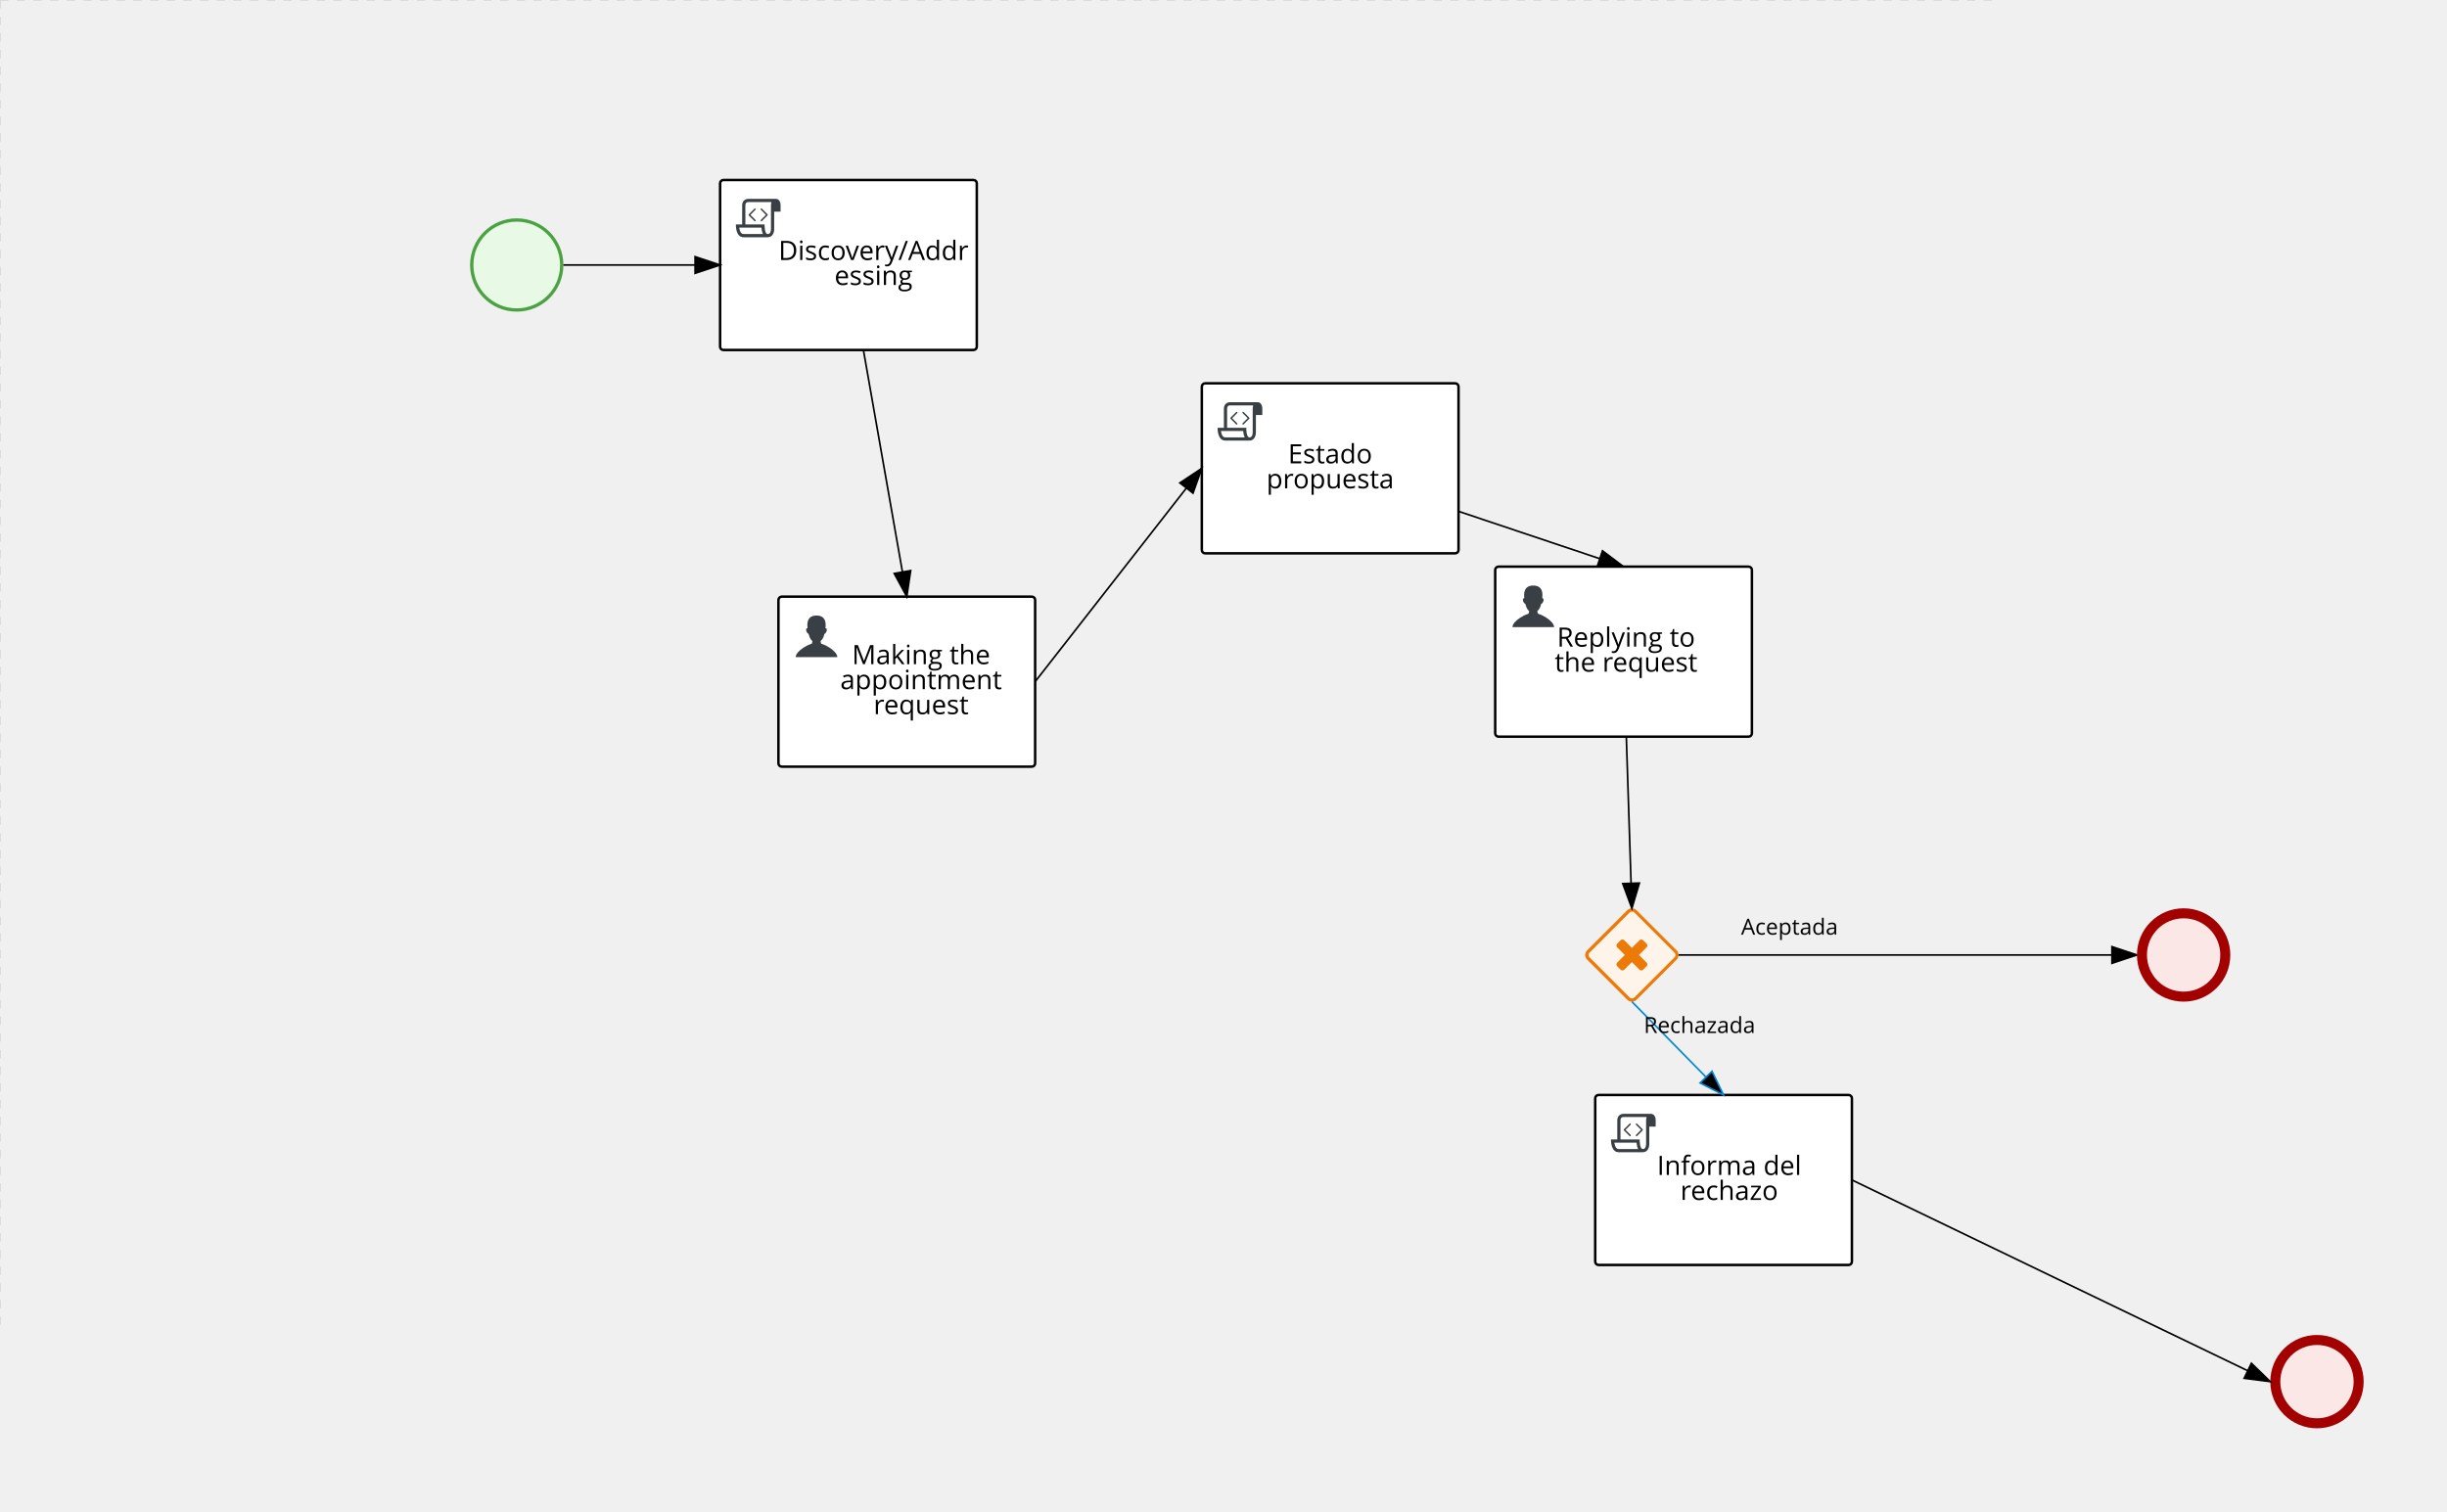
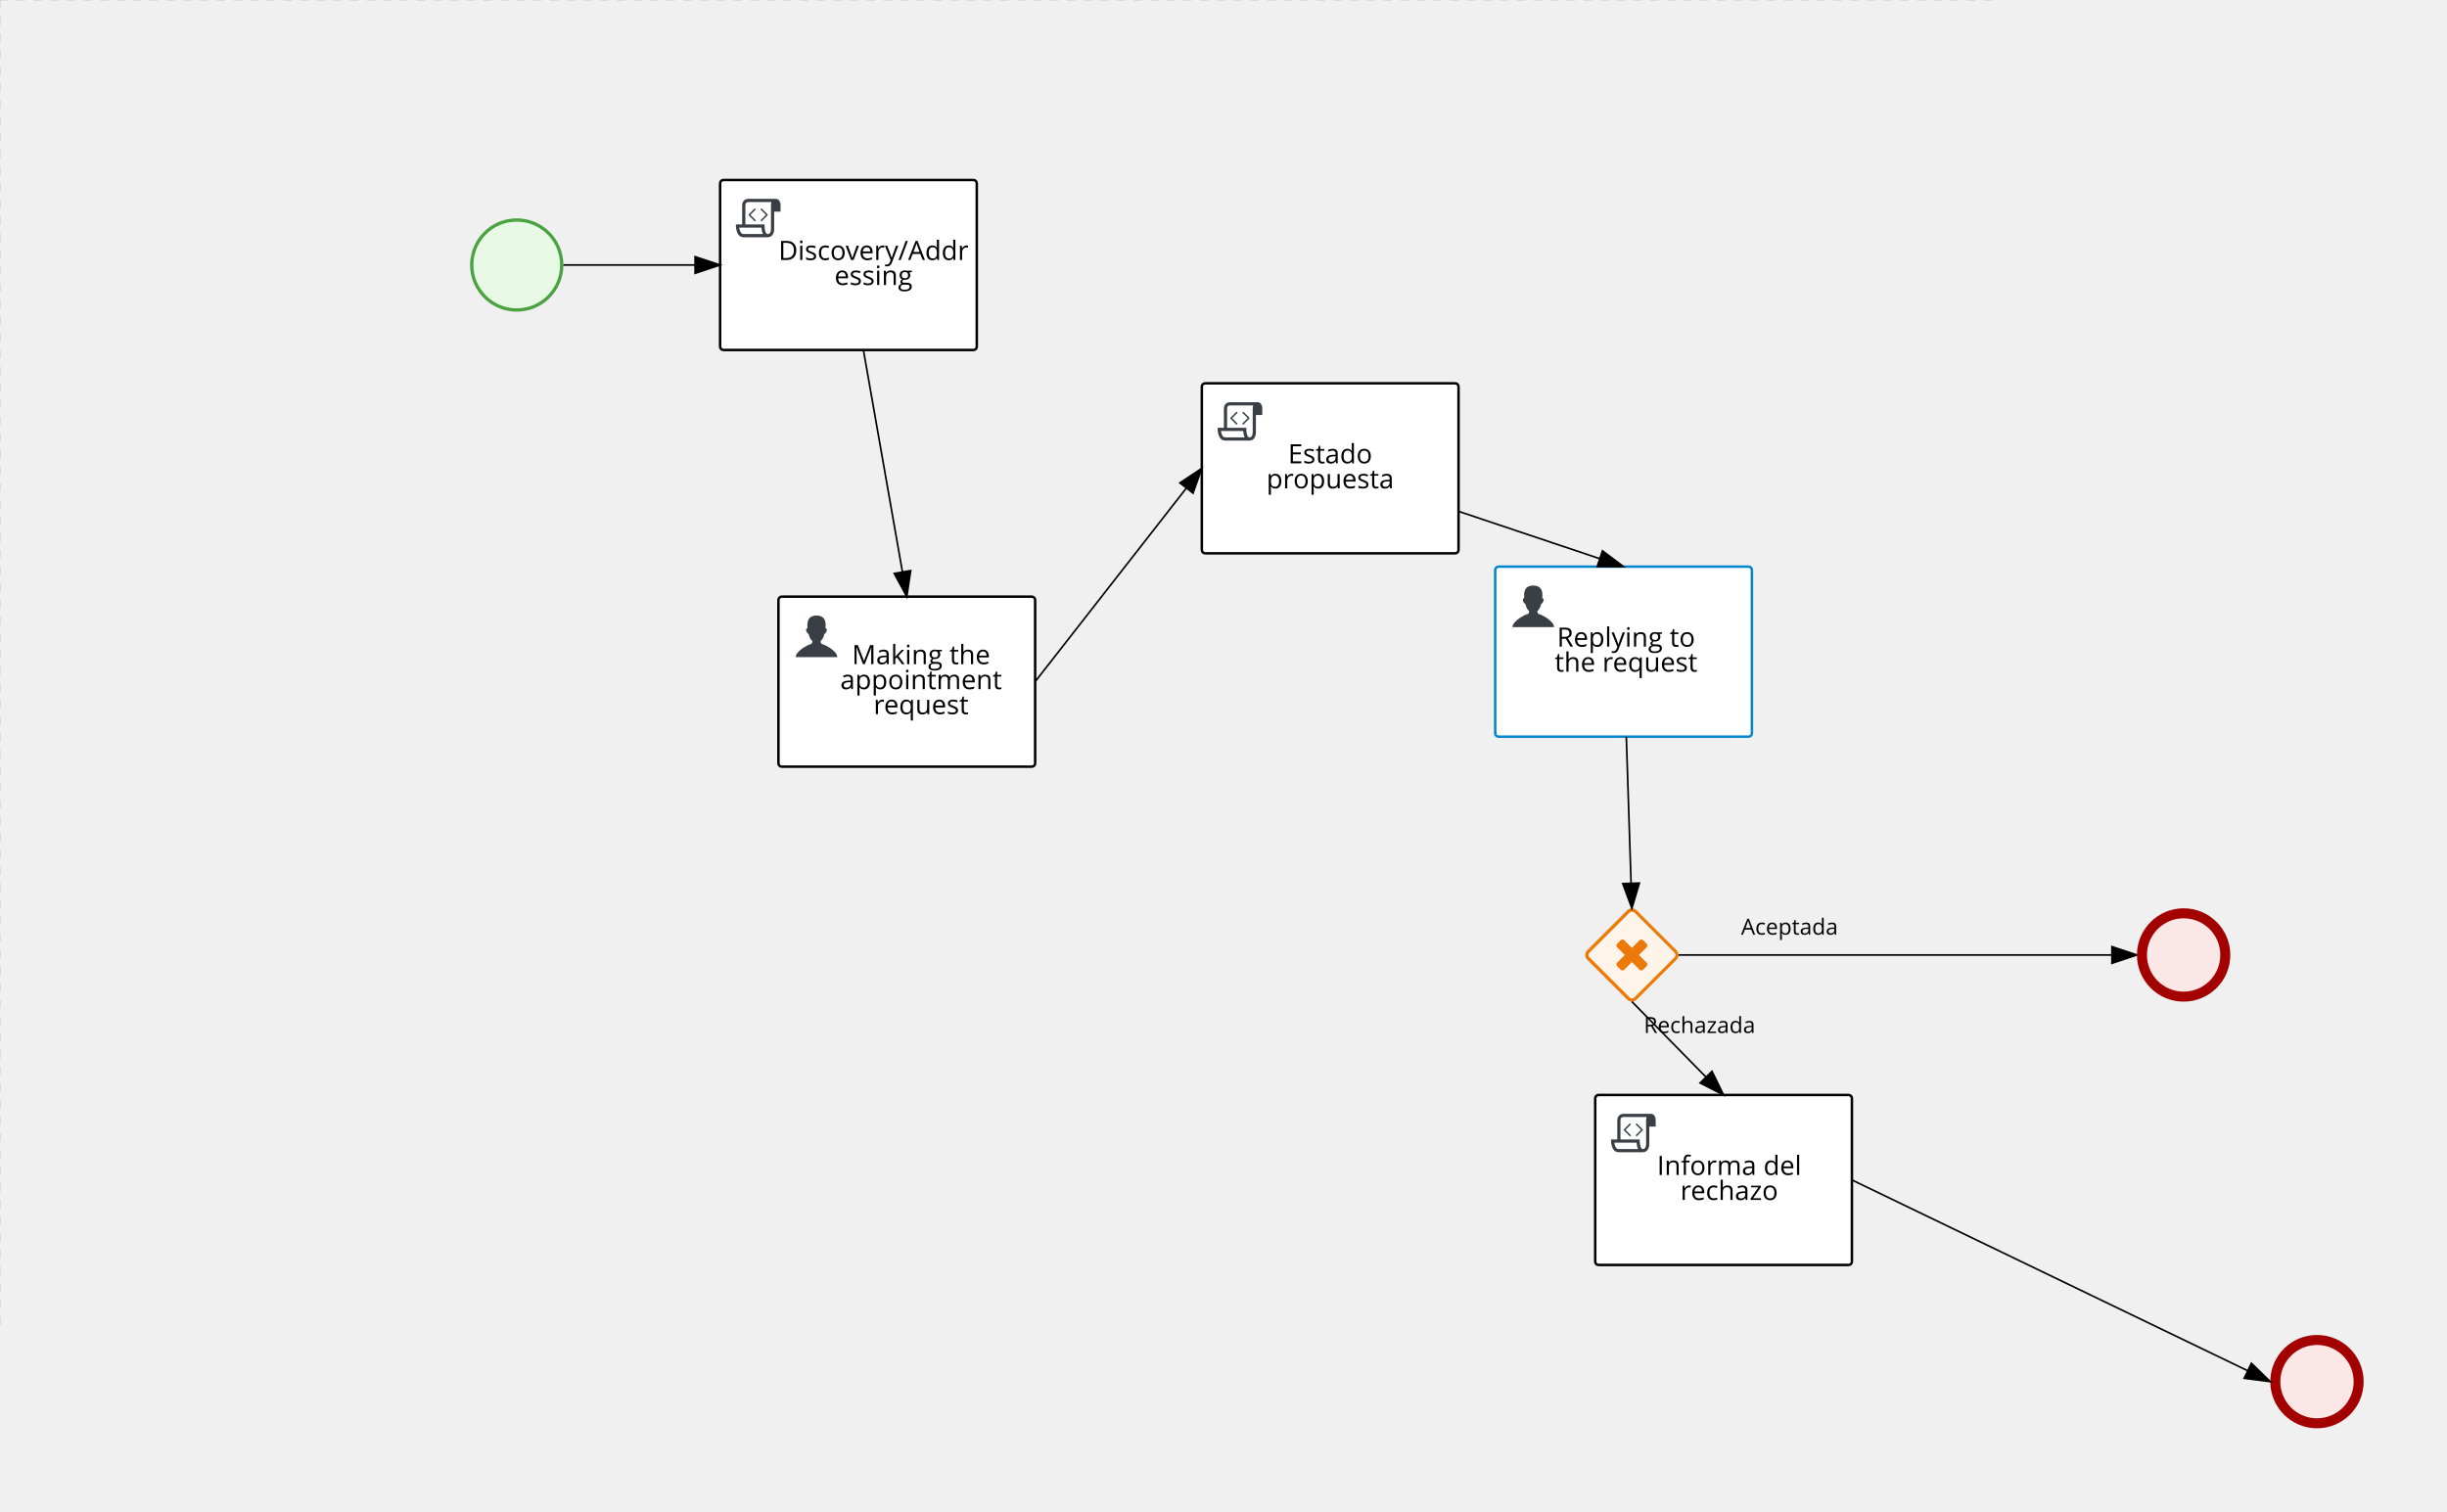
<svg xmlns="http://www.w3.org/2000/svg" version="1.1" width="1468" height="907" viewBox="0 0 1468 907">
  <defs />
  <g transform="matrix(1,0,0,1,0,0)">
    <g>
      <g>
        <g>
          <path fill="none" stroke="#d3d3d3" paint-order="fill stroke markers" d=" M 0 0 L 1200 0" stroke-miterlimit="10" stroke-opacity="0.8" stroke-dasharray="5" />
        </g>
        <g>
          <path fill="none" stroke="#d3d3d3" paint-order="fill stroke markers" d=" M 0 0 L 0 800" stroke-miterlimit="10" stroke-opacity="0.8" stroke-dasharray="5" />
        </g>
      </g>
      <g id="_40876759-2C51-41C8-91DE-8587FA0F892F" bpmn2nodeid="_40876759-2C51-41C8-91DE-8587FA0F892F" transform="matrix(1,0,0,1,432,108)">
        <g>
          <path fill="none" stroke="none" />
        </g>
        <g transform="matrix(1,0,0,1,0,0)">
          <path fill="#ffffff" stroke="none" id="_40876759-2C51-41C8-91DE-8587FA0F892F?shapeType=BACKGROUND" paint-order="stroke fill markers" d=" M 2 0 L 152 0 L 152 0 A 2 2 0 0 1 154 2 L 154 100 L 154 100 A 2 2 0 0 1 152 102 L 2 102 L 2 102 A 2 2 0 0 1 0 100 L 0 2 L 0 2 A 2 2 0 0 1 2 0 Z" />
        </g>
        <g transform="matrix(1,0,0,1,0,0)">
          <path fill="none" stroke="rgb(0,0,0)" id="_40876759-2C51-41C8-91DE-8587FA0F892F?shapeType=BORDER&amp;renderType=STROKE" paint-order="fill stroke markers" d=" M 2 0 L 152 0 L 152 0 A 2 2 0 0 1 154 2 L 154 100 L 154 100 A 2 2 0 0 1 152 102 L 2 102 L 2 102 A 2 2 0 0 1 0 100 L 0 2 L 0 2 A 2 2 0 0 1 2 0 Z" stroke-miterlimit="10" stroke-width="1.5" stroke-dasharray="" />
        </g>
        <g>
          <g transform="matrix(0.06,0,0,0.06,9.4,9.4)">
            <g transform="matrix(1,0,0,1,0,0)">
              <path fill="#393f44" stroke="none" id="_40876759-2C51-41C8-91DE-8587FA0F892F_task__A1vu__gt8k" paint-order="stroke fill markers" d=" M 0 0 M 197.3 130.2 C 194.4 127.3 189.6 127.3 186.7 130.2 L 130.2 186.7 C 127.3 189.6 127.3 194.4 130.2 197.3 L 186.7 253.8 C 188.1 255.3 190.1 256 192 256 C 193.9 256 195.9 255.3 197.3 253.7 C 200.2 250.8 200.2 246 197.3 243.1 L 146.2 192 L 197.3 140.8 C 200.2 137.9 200.2 133.1 197.3 130.2 Z" />
            </g>
            <g transform="matrix(1,0,0,1,0,0)">
              <path fill="#393f44" stroke="none" id="_40876759-2C51-41C8-91DE-8587FA0F892F_task__A1vu__eThG" paint-order="stroke fill markers" d=" M 0 0 M 261.3 130.2 C 258.4 127.3 253.6 127.3 250.7 130.2 C 247.8 133.1 247.8 137.9 250.7 140.8 L 301.8 191.9 L 250.7 243 C 247.8 245.9 247.8 250.7 250.7 253.6 C 252.1 255.3 254.1 256 256 256 C 257.9 256 259.9 255.3 261.3 253.8 L 317.8 197.3 C 320.7 194.4 320.7 189.6 317.8 186.7 L 261.3 130.2 Z" />
            </g>
            <g transform="matrix(1,0,0,1,0,0)">
              <path fill="#393f44" stroke="none" id="_40876759-2C51-41C8-91DE-8587FA0F892F_task__A1vu__e4Ve" paint-order="stroke fill markers" d=" M 0 0 M 400 32 C 400 32 152.8 32 128 32 C 62 32 64 96 64 96 L 64 288 L 1 288 C 1 288 -4 416 78 416 L 320 416 C 368 416 384 368 384 336 C 384 314.2 384 224.4 384 160 L 448 160 L 448 96 C 448 96 449 32 400 32 Z M 0 0 M 78 383.9 C 68.5 383.9 61.6 381.1 55.5 374.9 C 43.4 362.4 37.5 339.6 34.9 320 L 256.9 320 C 257.1 322.7 257.3 325.4 257.6 328.2 C 260 351.6 264.7 370.1 271.9 383.9 L 78 383.9 L 78 383.9 Z M 0 0 M 352 336 C 352 345.9 349.6 360.3 342.9 371 C 337.2 380.1 330.4 384 320 384 C 285 384 288 288 288 288 L 96 288 L 96 96 L 96 95.9 L 96 95.1 C 96 90.6 97.6 78.3 104.7 71.2 C 106.5 69.4 111.9 64 128 64 L 356.5 64 C 354.4 72.8 352.8 81.8 352.2 89.9 C 352.2 90.5 352.1 91.1 352.1 91.7 C 352.1 92 352.1 92.3 352.1 92.6 C 352 94.8 352 96 352 96 L 352 160 L 352 336 Z" />
            </g>
          </g>
        </g>
        <g transform="matrix(1,0,0,1,35,36)">
          <text fill="#000000" stroke="none" font-family="Open Sans" font-size="12pt" font-style="normal" font-weight="normal" text-decoration="normal" x="57.033" y="12" text-anchor="middle" dominant-baseline="alphabetic">Discovery/Addr</text>
          <text fill="#000000" stroke="none" font-family="Open Sans" font-size="12pt" font-style="normal" font-weight="normal" text-decoration="normal" x="57.033" y="27" text-anchor="middle" dominant-baseline="alphabetic">        essing        </text>
        </g>
      </g>
      <g id="_281B82A3-A38A-4913-8604-7D06A18196DE" bpmn2nodeid="_281B82A3-A38A-4913-8604-7D06A18196DE" transform="matrix(1,0,0,1,282,131)">
        <g>
          <path fill="none" stroke="none" />
        </g>
        <g transform="matrix(0.125,0,0,0.125,0,0)">
          <g transform="matrix(1,0,0,1,0,0)">
            <path fill="#e8fae6" stroke="none" id="_281B82A3-A38A-4913-8604-7D06A18196DE?shapeType=BACKGROUND" paint-order="stroke fill markers" d=" M 0 0 M 444 224 C 444 263.9 434.2 300.8 414.4 334.5 C 394.7 368.2 368 394.9 334.4 414.5 C 300.8 434.1 263.9 444 224 444 C 184.1 444 147.2 434.2 113.5 414.4 C 79.8 394.7 53.1 368 33.5 334.4 C 13.9 300.8 4 263.9 4 224 C 4 184.1 13.8 147.2 33.6 113.5 C 53.4 79.8 80.1 53.1 113.6 33.5 C 147.1 13.9 184.1 4 224 4 C 263.9 4 300.8 13.8 334.5 33.6 C 368.2 53.4 394.9 80.1 414.5 113.6 C 434.1 147.1 444 184.1 444 224 Z" />
          </g>
          <g>
            <g transform="matrix(1,0,0,1,0,0)">
              <g transform="matrix(1,0,0,1,0,0)">
                <path fill="rgb(74,162,65)" stroke="none" id="_281B82A3-A38A-4913-8604-7D06A18196DE?shapeType=BORDER&amp;renderType=FILL" paint-order="stroke fill markers" d=" M 0 0 M 224 0 C 100.3 0 0 100.3 0 224 C 0 347.7 100.3 448 224 448 C 347.7 448 448 347.7 448 224 C 448 100.3 347.7 0 224 0 Z M 0 0 M 224 432 C 109.1 432 16 338.9 16 224 C 16 109.1 109.1 16 224 16 C 338.9 16 432 109.1 432 224 C 432 338.9 338.9 432 224 432 Z" />
              </g>
            </g>
          </g>
        </g>
        <g transform="matrix(1,0,0,1,28,61)" />
      </g>
      <g transform="matrix(1,0,0,1,282,131)" />
      <g id="_759C481A-3B68-4253-96AD-3B109FB42F7D" bpmn2nodeid="_759C481A-3B68-4253-96AD-3B109FB42F7D">
        <g>
          <path fill="none" stroke="rgb(0,0,0)" paint-order="fill stroke markers" d=" M 338 159 L 417 159" stroke-miterlimit="10" stroke-dasharray="" />
        </g>
        <g transform="matrix(1,0,0,1,338,159)" />
        <g transform="matrix(6.123233995736766e-17,1,-1,6.123233995736766e-17,432,154)">
          <path fill="rgb(0,0,0)" stroke="rgb(0,0,0)" paint-order="fill stroke markers" d=" M 10 15 L 0 15 L 5 0 Z" stroke-miterlimit="10" stroke-dasharray="" />
        </g>
        <g transform="matrix(1,0,0,1,338,149)" />
      </g>
      <g transform="matrix(1,0,0,1,432,108)" />
      <g id="_44C17A64-D2BF-46A6-8AD4-587A98A0C904" bpmn2nodeid="_44C17A64-D2BF-46A6-8AD4-587A98A0C904" transform="matrix(1,0,0,1,897,340)">
        <g>
          <path fill="none" stroke="none" />
        </g>
        <g transform="matrix(1,0,0,1,0,0)">
          <path fill="#ffffff" stroke="none" id="_44C17A64-D2BF-46A6-8AD4-587A98A0C904?shapeType=BACKGROUND" paint-order="stroke fill markers" d=" M 2 0 L 152 0 L 152 0 A 2 2 0 0 1 154 2 L 154 100 L 154 100 A 2 2 0 0 1 152 102 L 2 102 L 2 102 A 2 2 0 0 1 0 100 L 0 2 L 0 2 A 2 2 0 0 1 2 0 Z" />
        </g>
        <g transform="matrix(1,0,0,1,0,0)">
-           <path fill="none" stroke="rgb(0,0,0)" id="_44C17A64-D2BF-46A6-8AD4-587A98A0C904?shapeType=BORDER&amp;renderType=STROKE" paint-order="fill stroke markers" d=" M 2 0 L 152 0 L 152 0 A 2 2 0 0 1 154 2 L 154 100 L 154 100 A 2 2 0 0 1 152 102 L 2 102 L 2 102 A 2 2 0 0 1 0 100 L 0 2 L 0 2 A 2 2 0 0 1 2 0 Z" stroke-miterlimit="10" stroke-width="1.5" stroke-dasharray="" />
+           <path fill="none" stroke="rgb(0,136,206)" id="_44C17A64-D2BF-46A6-8AD4-587A98A0C904?shapeType=BORDER&amp;renderType=STROKE" paint-order="fill stroke markers" d=" M 2 0 L 152 0 L 152 0 A 2 2 0 0 1 154 2 L 154 100 L 154 100 A 2 2 0 0 1 152 102 L 2 102 L 2 102 A 2 2 0 0 1 0 100 L 0 2 L 0 2 A 2 2 0 0 1 2 0 Z" stroke-miterlimit="10" stroke-width="1.5" stroke-dasharray="" />
        </g>
        <g>
          <g transform="matrix(0.06,0,0,0.06,9.4,9.4)">
            <g transform="matrix(1,0,0,1,0,0)">
              <path fill="#393f44" stroke="none" id="_44C17A64-D2BF-46A6-8AD4-587A98A0C904_task__GyKt__MjBj" paint-order="stroke fill markers" d=" M 0 0 M 16 445.21 C 16 440.869 18.784 431.129 22.001 424.217 C 35.768 394.64 77.283 359.28 129 333.084 C 144.516 325.224 157.347 319.964 167.807 317.174 C 171.932 316.074 175.729 314.414 176.525 313.363 C 178.894 310.234 180.914 302.908 181.727 294.5 L 182.5 286.5 L 178.507 283.455 C 166.303 274.146 154.284 251.678 148.04 226.5 C 145.611 216.707 145.056 215.462 142.984 215.158 C 141.703 214.97 138.083 212.243 134.939 209.099 C 123.233 197.393 116.891 177.376 121.44 166.49 C 123.002 162.751 128.155 159.01 131.75 159.004 C 134.448 159 134.471 158.603 132.914 138.788 C 130.927 113.496 134.279 92.265 143.132 74.076 C 152.232 55.38 167.569 42.882 189.049 36.66 C 210.203 30.532 237.797 30.532 258.951 36.66 C 300.042 48.563 318.958 83.806 314.955 141 C 314.32 150.075 313.624 157.788 313.409 158.14 C 313.194 158.493 314.575 159.073 316.479 159.43 C 328.929 161.766 330.986 177.018 321.496 196.621 C 316.903 206.109 309.357 214.508 304.817 215.185 C 303.023 215.453 302.293 217.146 299.943 226.5 C 296.659 239.567 294.474 245.305 287.948 257.995 C 282.491 268.606 273.035 281.109 268.108 284.229 L 264.871 286.278 L 265.518 292.889 C 266.345 301.33 268.639 309.871 270.877 312.837 C 272.067 314.415 275.002 315.79 280.063 317.139 C 291.069 320.075 303.617 325.274 321 334.102 C 369.815 358.891 410.848 393.758 425.032 422.5 C 429.07 430.682 432 440.232 432 445.21 L 432 448 L 224 448 L 16 448 L 16 445.21 Z" />
            </g>
          </g>
        </g>
        <g transform="matrix(1,0,0,1,4.04,13.68)">
          <g transform="matrix(0.04,0,0,0.04,63.36,69.12)">
            <g transform="matrix(1,0,0,1,0,0)">
              <path fill="none" stroke="none" />
            </g>
            <g transform="matrix(1,0,0,1,0,0)">
              <path fill="none" stroke="none" />
            </g>
          </g>
        </g>
        <g transform="matrix(1,0,0,1,35,36)">
          <text fill="#000000" stroke="none" font-family="Open Sans" font-size="12pt" font-style="normal" font-weight="normal" text-decoration="normal" x="43.517" y="12" text-anchor="middle" dominant-baseline="alphabetic">Replying to </text>
          <text fill="#000000" stroke="none" font-family="Open Sans" font-size="12pt" font-style="normal" font-weight="normal" text-decoration="normal" x="43.517" y="27" text-anchor="middle" dominant-baseline="alphabetic">the request</text>
        </g>
      </g>
-       <g transform="matrix(1,0,0,1,897,340)" />
      <g id="_498C68AD-519D-4638-A19D-1B87CA6771FC" bpmn2nodeid="_498C68AD-519D-4638-A19D-1B87CA6771FC" transform="matrix(1,0,0,1,951,545)">
        <g>
          <path fill="none" stroke="none" />
        </g>
        <g transform="matrix(0.125,0,0,0.125,0,0)">
          <g transform="matrix(1,0,0,1,0,0)">
            <path fill="#fef4ea" stroke="none" id="_498C68AD-519D-4638-A19D-1B87CA6771FC?shapeType=BACKGROUND" paint-order="stroke fill markers" d=" M 0 0 M 224.4 4.3 C 216.4 4.3 208.4 7.3 202.3 13.4 L 13.5 202.2 C 1.3 214.4 1.3 234.2 13.5 246.4 L 202.2 435.1 C 208.3 441.2 216.4 444.2 224.3 444.2 C 232.2 444.2 240.3 441.2 246.4 435.1 L 435.1 246.4 C 447.3 234.2 447.3 214.4 435.1 202.2 L 246.5 13.4 C 240.4 7.3 232.4 4.3 224.4 4.3 L 224.4 4.3 Z" />
          </g>
          <g>
            <g transform="matrix(1,0,0,1,0,0)">
              <g transform="matrix(1,0,0,1,0,0)">
                <path fill="rgb(236,122,8)" stroke="none" id="_498C68AD-519D-4638-A19D-1B87CA6771FC?shapeType=BORDER&amp;renderType=FILL" paint-order="stroke fill markers" d=" M 0 0 M 20.8 212.7 L 213.3 20.2 C 219.6 13.9 229.7 13.9 235.9 20.2 L 428.4 212.7 C 434.7 219 434.7 229.1 428.4 235.3 L 235.9 427.8 C 229.6 434.1 219.5 434.1 213.3 427.8 L 20.8 235.3 C 14.5 229.1 14.5 218.9 20.8 212.7 L 20.8 212.7 Z M 0 0 M 0 224 C 0 232.1 3.1 240.3 9.3 246.5 L 201.5 438.7 C 213.9 451.1 234.1 451.1 246.5 438.7 L 438.7 246.5 C 444.9 240.3 448 232.1 448 224 C 448 215.9 444.9 207.7 438.7 201.5 L 246.5 9.3 C 234.1 -3.1 213.9 -3.1 201.5 9.3 L 9.3 201.5 C 3.1 207.7 0 215.9 0 224 L 0 224 Z" />
              </g>
            </g>
          </g>
          <g>
            <g transform="matrix(1,0,0,1,0,0)">
              <g transform="matrix(1,0,0,1,0,0)">
                <path fill="#ec7a08" stroke="none" id="_498C68AD-519D-4638-A19D-1B87CA6771FC_exclusive" paint-order="stroke fill markers" d=" M 0 0 M 298.2 269.2 C 298.2 272.6 297.1 275.3 294.7 277.7 L 277.7 294.7 C 275.3 297.1 272.6 298.2 269.2 298.2 C 265.8 298.2 263.1 297.1 260.7 294.7 L 224 258 L 187.2 294.8 C 184.8 297.2 182.1 298.3 178.7 298.3 C 175.3 298.3 172.6 297.2 170.2 294.8 L 153.2 277.8 C 150.8 275.4 149.7 272.7 149.7 269.3 C 149.7 265.9 150.8 263.2 153.2 260.8 L 190 224 L 153.2 187.2 C 150.8 184.8 149.7 182 149.7 178.7 C 149.7 175.3 150.8 172.5 153.2 170.2 L 170.2 153.2 C 172.6 150.8 175.3 149.7 178.7 149.7 C 182.1 149.7 184.8 150.8 187.2 153.2 L 224 190 L 260.8 153.2 C 263.2 150.8 265.9 149.7 269.3 149.7 C 272.7 149.7 275.4 150.8 277.8 153.2 L 294.8 170.2 C 297.2 172.5 298.3 175.3 298.3 178.7 C 298.3 182 297.2 184.8 294.8 187.2 L 258 224 L 294.8 260.8 C 297.1 263.1 298.2 265.9 298.2 269.2 Z" />
              </g>
            </g>
          </g>
        </g>
        <g transform="matrix(1,0,0,1,28,61)" />
      </g>
      <g transform="matrix(1,0,0,1,951,545)" />
      <g id="_7BC58B9B-B919-405C-B5CE-032796BAAA68" bpmn2nodeid="_7BC58B9B-B919-405C-B5CE-032796BAAA68">
        <g>
          <path fill="none" stroke="rgb(0,0,0)" paint-order="fill stroke markers" d=" M 975.656 442 L 978.513 530.008" stroke-miterlimit="10" stroke-dasharray="" />
        </g>
        <g transform="matrix(1,0,0,1,975.6558,442)" />
        <g transform="matrix(-0.9994733,0.03245043,-0.03245043,-0.9994733,983.9974,544.8377)">
          <path fill="rgb(0,0,0)" stroke="rgb(0,0,0)" paint-order="fill stroke markers" d=" M 10 15 L 0 15 L 5 0 Z" stroke-miterlimit="10" stroke-dasharray="" />
        </g>
        <g transform="matrix(1,0,0,1,985.6506,493.1755)" />
      </g>
      <g id="_8E0A3A3E-70C0-494D-B4A0-2E43B278EB4A" bpmn2nodeid="_8E0A3A3E-70C0-494D-B4A0-2E43B278EB4A">
        <g>
          <path fill="none" stroke="rgb(0,0,0)" paint-order="fill stroke markers" d=" M 1007 573 L 1267 573" stroke-miterlimit="10" stroke-dasharray="" />
        </g>
        <g transform="matrix(1,0,0,1,1007,573)" />
        <g transform="matrix(6.123233995736766e-17,1,-1,6.123233995736766e-17,1282,568)">
          <path fill="rgb(0,0,0)" stroke="rgb(0,0,0)" paint-order="fill stroke markers" d=" M 10 15 L 0 15 L 5 0 Z" stroke-miterlimit="10" stroke-dasharray="" />
        </g>
        <g transform="matrix(1,0,0,1,1044.5,552)">
          <text fill="#000000" stroke="none" font-family="Open Sans" font-size="10pt" font-style="normal" font-weight="normal" text-decoration="normal" x="0" y="8.8" text-anchor="start" dominant-baseline="alphabetic">Aceptada                                         </text>
        </g>
      </g>
      <g id="_22DE93A3-115C-45EE-955B-46044AC717DB" bpmn2nodeid="_22DE93A3-115C-45EE-955B-46044AC717DB" transform="matrix(1,0,0,1,1282,545)">
        <g>
          <path fill="none" stroke="none" />
        </g>
        <g transform="matrix(0.125,0,0,0.125,0,0)">
          <g transform="matrix(1,0,0,1,0,0)">
            <path fill="#fce7e7" stroke="none" id="_22DE93A3-115C-45EE-955B-46044AC717DB?shapeType=BACKGROUND" paint-order="stroke fill markers" d=" M 0 0 M 444 224 C 444 263.9 434.2 300.8 414.4 334.5 C 394.7 368.2 368 394.9 334.4 414.5 C 300.8 434.1 263.9 444 224 444 C 184.1 444 147.2 434.2 113.5 414.4 C 79.8 394.7 53.1 368 33.5 334.4 C 13.9 300.8 4 263.9 4 224 C 4 184.1 13.8 147.2 33.6 113.5 C 53.4 79.8 80.1 53.1 113.6 33.5 C 147.1 13.9 184.1 4 224 4 C 263.9 4 300.8 13.8 334.5 33.6 C 368.2 53.4 394.9 80.1 414.5 113.6 C 434.1 147.1 444 184.1 444 224 Z" />
          </g>
          <g>
            <g transform="matrix(1,0,0,1,0,0)">
              <g transform="matrix(1,0,0,1,0,0)">
                <path fill="rgb(163,0,0)" stroke="none" id="_22DE93A3-115C-45EE-955B-46044AC717DB?shapeType=BORDER&amp;renderType=FILL" paint-order="stroke fill markers" d=" M 0 0 M 224 0 C 100.3 0 0 100.3 0 224 C 0 347.7 100.3 448 224 448 C 347.7 448 448 347.7 448 224 C 448 100.3 347.7 0 224 0 Z M 0 0 M 224 400 C 126.8 400 48 321.2 48 224 C 48 126.8 126.8 48 224 48 C 321.2 48 400 126.8 400 224 C 400 321.2 321.2 400 224 400 Z" />
              </g>
            </g>
          </g>
        </g>
        <g transform="matrix(1,0,0,1,28,61)" />
      </g>
      <g transform="matrix(1,0,0,1,1282,545)" />
      <g id="_7BCFC2A9-1A54-43FA-8397-656894738DE8" bpmn2nodeid="_7BCFC2A9-1A54-43FA-8397-656894738DE8" transform="matrix(1,0,0,1,721,230)">
        <g>
          <path fill="none" stroke="none" />
        </g>
        <g transform="matrix(1,0,0,1,0,0)">
          <path fill="#ffffff" stroke="none" id="_7BCFC2A9-1A54-43FA-8397-656894738DE8?shapeType=BACKGROUND" paint-order="stroke fill markers" d=" M 2 0 L 152 0 L 152 0 A 2 2 0 0 1 154 2 L 154 100 L 154 100 A 2 2 0 0 1 152 102 L 2 102 L 2 102 A 2 2 0 0 1 0 100 L 0 2 L 0 2 A 2 2 0 0 1 2 0 Z" />
        </g>
        <g transform="matrix(1,0,0,1,0,0)">
          <path fill="none" stroke="rgb(0,0,0)" id="_7BCFC2A9-1A54-43FA-8397-656894738DE8?shapeType=BORDER&amp;renderType=STROKE" paint-order="fill stroke markers" d=" M 2 0 L 152 0 L 152 0 A 2 2 0 0 1 154 2 L 154 100 L 154 100 A 2 2 0 0 1 152 102 L 2 102 L 2 102 A 2 2 0 0 1 0 100 L 0 2 L 0 2 A 2 2 0 0 1 2 0 Z" stroke-miterlimit="10" stroke-width="1.5" stroke-dasharray="" />
        </g>
        <g>
          <g transform="matrix(0.06,0,0,0.06,9.4,9.4)">
            <g transform="matrix(1,0,0,1,0,0)">
              <path fill="#393f44" stroke="none" id="_7BCFC2A9-1A54-43FA-8397-656894738DE8_task__A1vu__gt8k" paint-order="stroke fill markers" d=" M 0 0 M 197.3 130.2 C 194.4 127.3 189.6 127.3 186.7 130.2 L 130.2 186.7 C 127.3 189.6 127.3 194.4 130.2 197.3 L 186.7 253.8 C 188.1 255.3 190.1 256 192 256 C 193.9 256 195.9 255.3 197.3 253.7 C 200.2 250.8 200.2 246 197.3 243.1 L 146.2 192 L 197.3 140.8 C 200.2 137.9 200.2 133.1 197.3 130.2 Z" />
            </g>
            <g transform="matrix(1,0,0,1,0,0)">
              <path fill="#393f44" stroke="none" id="_7BCFC2A9-1A54-43FA-8397-656894738DE8_task__A1vu__eThG" paint-order="stroke fill markers" d=" M 0 0 M 261.3 130.2 C 258.4 127.3 253.6 127.3 250.7 130.2 C 247.8 133.1 247.8 137.9 250.7 140.8 L 301.8 191.9 L 250.7 243 C 247.8 245.9 247.8 250.7 250.7 253.6 C 252.1 255.3 254.1 256 256 256 C 257.9 256 259.9 255.3 261.3 253.8 L 317.8 197.3 C 320.7 194.4 320.7 189.6 317.8 186.7 L 261.3 130.2 Z" />
            </g>
            <g transform="matrix(1,0,0,1,0,0)">
              <path fill="#393f44" stroke="none" id="_7BCFC2A9-1A54-43FA-8397-656894738DE8_task__A1vu__e4Ve" paint-order="stroke fill markers" d=" M 0 0 M 400 32 C 400 32 152.8 32 128 32 C 62 32 64 96 64 96 L 64 288 L 1 288 C 1 288 -4 416 78 416 L 320 416 C 368 416 384 368 384 336 C 384 314.2 384 224.4 384 160 L 448 160 L 448 96 C 448 96 449 32 400 32 Z M 0 0 M 78 383.9 C 68.5 383.9 61.6 381.1 55.5 374.9 C 43.4 362.4 37.5 339.6 34.9 320 L 256.9 320 C 257.1 322.7 257.3 325.4 257.6 328.2 C 260 351.6 264.7 370.1 271.9 383.9 L 78 383.9 L 78 383.9 Z M 0 0 M 352 336 C 352 345.9 349.6 360.3 342.9 371 C 337.2 380.1 330.4 384 320 384 C 285 384 288 288 288 288 L 96 288 L 96 96 L 96 95.9 L 96 95.1 C 96 90.6 97.6 78.3 104.7 71.2 C 106.5 69.4 111.9 64 128 64 L 356.5 64 C 354.4 72.8 352.8 81.8 352.2 89.9 C 352.2 90.5 352.1 91.1 352.1 91.7 C 352.1 92 352.1 92.3 352.1 92.6 C 352 94.8 352 96 352 96 L 352 160 L 352 336 Z" />
            </g>
          </g>
        </g>
        <g transform="matrix(1,0,0,1,38.76667,36)">
          <text fill="#000000" stroke="none" font-family="Open Sans" font-size="12pt" font-style="normal" font-weight="normal" text-decoration="normal" x="38.233" y="12" text-anchor="middle" dominant-baseline="alphabetic">  Estado    </text>
          <text fill="#000000" stroke="none" font-family="Open Sans" font-size="12pt" font-style="normal" font-weight="normal" text-decoration="normal" x="38.233" y="27" text-anchor="middle" dominant-baseline="alphabetic">propuesta</text>
        </g>
      </g>
      <g transform="matrix(1,0,0,1,721,230)" />
      <g id="_8E54168A-ADB4-4689-8588-C619BB331FB1" bpmn2nodeid="_8E54168A-ADB4-4689-8588-C619BB331FB1">
        <g>
          <path fill="none" stroke="rgb(0,0,0)" paint-order="fill stroke markers" d=" M 875 306.812 L 959.778 335.232" stroke-miterlimit="10" stroke-dasharray="" />
        </g>
        <g transform="matrix(1,0,0,1,875,306.8125)" />
        <g transform="matrix(-0.3178435,0.9481432,-0.9481432,-0.3178435,975.5892,335.2593)">
          <path fill="rgb(0,0,0)" stroke="rgb(0,0,0)" paint-order="fill stroke markers" d=" M 10 15 L 0 15 L 5 0 Z" stroke-miterlimit="10" stroke-dasharray="" />
        </g>
        <g transform="matrix(1,0,0,1,878.1784,313.9248)" />
      </g>
      <g id="_9918B064-8BA8-476F-A027-656DDC8FB925" bpmn2nodeid="_9918B064-8BA8-476F-A027-656DDC8FB925" transform="matrix(1,0,0,1,467,358)">
        <g>
          <path fill="none" stroke="none" />
        </g>
        <g transform="matrix(1,0,0,1,0,0)">
          <path fill="#ffffff" stroke="none" id="_9918B064-8BA8-476F-A027-656DDC8FB925?shapeType=BACKGROUND" paint-order="stroke fill markers" d=" M 2 0 L 152 0 L 152 0 A 2 2 0 0 1 154 2 L 154 100 L 154 100 A 2 2 0 0 1 152 102 L 2 102 L 2 102 A 2 2 0 0 1 0 100 L 0 2 L 0 2 A 2 2 0 0 1 2 0 Z" />
        </g>
        <g transform="matrix(1,0,0,1,0,0)">
          <path fill="none" stroke="rgb(0,0,0)" id="_9918B064-8BA8-476F-A027-656DDC8FB925?shapeType=BORDER&amp;renderType=STROKE" paint-order="fill stroke markers" d=" M 2 0 L 152 0 L 152 0 A 2 2 0 0 1 154 2 L 154 100 L 154 100 A 2 2 0 0 1 152 102 L 2 102 L 2 102 A 2 2 0 0 1 0 100 L 0 2 L 0 2 A 2 2 0 0 1 2 0 Z" stroke-miterlimit="10" stroke-width="1.5" stroke-dasharray="" />
        </g>
        <g>
          <g transform="matrix(0.06,0,0,0.06,9.4,9.4)">
            <g transform="matrix(1,0,0,1,0,0)">
              <path fill="#393f44" stroke="none" id="_9918B064-8BA8-476F-A027-656DDC8FB925_task__GyKt__MjBj" paint-order="stroke fill markers" d=" M 0 0 M 16 445.21 C 16 440.869 18.784 431.129 22.001 424.217 C 35.768 394.64 77.283 359.28 129 333.084 C 144.516 325.224 157.347 319.964 167.807 317.174 C 171.932 316.074 175.729 314.414 176.525 313.363 C 178.894 310.234 180.914 302.908 181.727 294.5 L 182.5 286.5 L 178.507 283.455 C 166.303 274.146 154.284 251.678 148.04 226.5 C 145.611 216.707 145.056 215.462 142.984 215.158 C 141.703 214.97 138.083 212.243 134.939 209.099 C 123.233 197.393 116.891 177.376 121.44 166.49 C 123.002 162.751 128.155 159.01 131.75 159.004 C 134.448 159 134.471 158.603 132.914 138.788 C 130.927 113.496 134.279 92.265 143.132 74.076 C 152.232 55.38 167.569 42.882 189.049 36.66 C 210.203 30.532 237.797 30.532 258.951 36.66 C 300.042 48.563 318.958 83.806 314.955 141 C 314.32 150.075 313.624 157.788 313.409 158.14 C 313.194 158.493 314.575 159.073 316.479 159.43 C 328.929 161.766 330.986 177.018 321.496 196.621 C 316.903 206.109 309.357 214.508 304.817 215.185 C 303.023 215.453 302.293 217.146 299.943 226.5 C 296.659 239.567 294.474 245.305 287.948 257.995 C 282.491 268.606 273.035 281.109 268.108 284.229 L 264.871 286.278 L 265.518 292.889 C 266.345 301.33 268.639 309.871 270.877 312.837 C 272.067 314.415 275.002 315.79 280.063 317.139 C 291.069 320.075 303.617 325.274 321 334.102 C 369.815 358.891 410.848 393.758 425.032 422.5 C 429.07 430.682 432 440.232 432 445.21 L 432 448 L 224 448 L 16 448 L 16 445.21 Z" />
            </g>
          </g>
        </g>
        <g transform="matrix(1,0,0,1,4.04,13.68)">
          <g transform="matrix(0.04,0,0,0.04,63.36,69.12)">
            <g transform="matrix(1,0,0,1,0,0)">
              <path fill="none" stroke="none" />
            </g>
            <g transform="matrix(1,0,0,1,0,0)">
              <path fill="none" stroke="none" />
            </g>
          </g>
        </g>
        <g transform="matrix(1,0,0,1,35,28.5)">
          <text fill="#000000" stroke="none" font-family="Open Sans" font-size="12pt" font-style="normal" font-weight="normal" text-decoration="normal" x="50.583" y="12" text-anchor="middle" dominant-baseline="alphabetic"> Making the   </text>
          <text fill="#000000" stroke="none" font-family="Open Sans" font-size="12pt" font-style="normal" font-weight="normal" text-decoration="normal" x="50.583" y="27" text-anchor="middle" dominant-baseline="alphabetic">appointment </text>
          <text fill="#000000" stroke="none" font-family="Open Sans" font-size="12pt" font-style="normal" font-weight="normal" text-decoration="normal" x="50.583" y="42" text-anchor="middle" dominant-baseline="alphabetic">     request      </text>
        </g>
      </g>
      <g id="_1EA27EA0-0FA5-41A3-ABB9-59C1934CA43A" bpmn2nodeid="_1EA27EA0-0FA5-41A3-ABB9-59C1934CA43A">
        <g>
          <path fill="none" stroke="rgb(0,0,0)" paint-order="fill stroke markers" d=" M 517.97 210 L 541.402 343.227" stroke-miterlimit="10" stroke-dasharray="" />
        </g>
        <g transform="matrix(1,0,0,1,517.9698,210)" />
        <g transform="matrix(-0.984883,0.1732206,-0.1732206,-0.984883,548.9244,357.1339)">
          <path fill="rgb(0,0,0)" stroke="rgb(0,0,0)" paint-order="fill stroke markers" d=" M 10 15 L 0 15 L 5 0 Z" stroke-miterlimit="10" stroke-dasharray="" />
        </g>
        <g transform="matrix(1,0,0,1,527.8187,282.2678)" />
      </g>
      <g id="_2766CB00-2A75-4E5C-B370-320038DD7C60" bpmn2nodeid="_2766CB00-2A75-4E5C-B370-320038DD7C60">
        <g>
          <path fill="none" stroke="rgb(0,0,0)" paint-order="fill stroke markers" d=" M 621 409 L 711.765 292.82" stroke-miterlimit="10" stroke-dasharray="" />
        </g>
        <g transform="matrix(1,0,0,1,621,409)" />
        <g transform="matrix(0.7880244,0.615644,-0.615644,0.7880244,717.0599,277.9218)">
          <path fill="rgb(0,0,0)" stroke="rgb(0,0,0)" paint-order="fill stroke markers" d=" M 10 15 L 0 15 L 5 0 Z" stroke-miterlimit="10" stroke-dasharray="" />
        </g>
        <g transform="matrix(1,0,0,1,628.8802,338.8436)" />
      </g>
      <g transform="matrix(1,0,0,1,467,358)" />
      <g id="_78ABE1E8-BC97-410F-815B-384E759EACEE" bpmn2nodeid="_78ABE1E8-BC97-410F-815B-384E759EACEE" transform="matrix(1,0,0,1,957,657)">
        <g>
          <path fill="none" stroke="none" />
        </g>
        <g transform="matrix(1,0,0,1,0,0)">
          <path fill="#ffffff" stroke="none" id="_78ABE1E8-BC97-410F-815B-384E759EACEE?shapeType=BACKGROUND" paint-order="stroke fill markers" d=" M 2 0 L 152 0 L 152 0 A 2 2 0 0 1 154 2 L 154 100 L 154 100 A 2 2 0 0 1 152 102 L 2 102 L 2 102 A 2 2 0 0 1 0 100 L 0 2 L 0 2 A 2 2 0 0 1 2 0 Z" />
        </g>
        <g transform="matrix(1,0,0,1,0,0)">
          <path fill="none" stroke="rgb(0,0,0)" id="_78ABE1E8-BC97-410F-815B-384E759EACEE?shapeType=BORDER&amp;renderType=STROKE" paint-order="fill stroke markers" d=" M 2 0 L 152 0 L 152 0 A 2 2 0 0 1 154 2 L 154 100 L 154 100 A 2 2 0 0 1 152 102 L 2 102 L 2 102 A 2 2 0 0 1 0 100 L 0 2 L 0 2 A 2 2 0 0 1 2 0 Z" stroke-miterlimit="10" stroke-width="1.5" stroke-dasharray="" />
        </g>
        <g>
          <g transform="matrix(0.06,0,0,0.06,9.4,9.4)">
            <g transform="matrix(1,0,0,1,0,0)">
              <path fill="#393f44" stroke="none" id="_78ABE1E8-BC97-410F-815B-384E759EACEE_task__A1vu__gt8k" paint-order="stroke fill markers" d=" M 0 0 M 197.3 130.2 C 194.4 127.3 189.6 127.3 186.7 130.2 L 130.2 186.7 C 127.3 189.6 127.3 194.4 130.2 197.3 L 186.7 253.8 C 188.1 255.3 190.1 256 192 256 C 193.9 256 195.9 255.3 197.3 253.7 C 200.2 250.8 200.2 246 197.3 243.1 L 146.2 192 L 197.3 140.8 C 200.2 137.9 200.2 133.1 197.3 130.2 Z" />
            </g>
            <g transform="matrix(1,0,0,1,0,0)">
              <path fill="#393f44" stroke="none" id="_78ABE1E8-BC97-410F-815B-384E759EACEE_task__A1vu__eThG" paint-order="stroke fill markers" d=" M 0 0 M 261.3 130.2 C 258.4 127.3 253.6 127.3 250.7 130.2 C 247.8 133.1 247.8 137.9 250.7 140.8 L 301.8 191.9 L 250.7 243 C 247.8 245.9 247.8 250.7 250.7 253.6 C 252.1 255.3 254.1 256 256 256 C 257.9 256 259.9 255.3 261.3 253.8 L 317.8 197.3 C 320.7 194.4 320.7 189.6 317.8 186.7 L 261.3 130.2 Z" />
            </g>
            <g transform="matrix(1,0,0,1,0,0)">
              <path fill="#393f44" stroke="none" id="_78ABE1E8-BC97-410F-815B-384E759EACEE_task__A1vu__e4Ve" paint-order="stroke fill markers" d=" M 0 0 M 400 32 C 400 32 152.8 32 128 32 C 62 32 64 96 64 96 L 64 288 L 1 288 C 1 288 -4 416 78 416 L 320 416 C 368 416 384 368 384 336 C 384 314.2 384 224.4 384 160 L 448 160 L 448 96 C 448 96 449 32 400 32 Z M 0 0 M 78 383.9 C 68.5 383.9 61.6 381.1 55.5 374.9 C 43.4 362.4 37.5 339.6 34.9 320 L 256.9 320 C 257.1 322.7 257.3 325.4 257.6 328.2 C 260 351.6 264.7 370.1 271.9 383.9 L 78 383.9 L 78 383.9 Z M 0 0 M 352 336 C 352 345.9 349.6 360.3 342.9 371 C 337.2 380.1 330.4 384 320 384 C 285 384 288 288 288 288 L 96 288 L 96 96 L 96 95.9 L 96 95.1 C 96 90.6 97.6 78.3 104.7 71.2 C 106.5 69.4 111.9 64 128 64 L 356.5 64 C 354.4 72.8 352.8 81.8 352.2 89.9 C 352.2 90.5 352.1 91.1 352.1 91.7 C 352.1 92 352.1 92.3 352.1 92.6 C 352 94.8 352 96 352 96 L 352 160 L 352 336 Z" />
            </g>
          </g>
        </g>
        <g transform="matrix(1,0,0,1,35,36)">
          <text fill="#000000" stroke="none" font-family="Open Sans" font-size="12pt" font-style="normal" font-weight="normal" text-decoration="normal" x="45.408" y="12" text-anchor="middle" dominant-baseline="alphabetic">Informa del </text>
          <text fill="#000000" stroke="none" font-family="Open Sans" font-size="12pt" font-style="normal" font-weight="normal" text-decoration="normal" x="45.408" y="27" text-anchor="middle" dominant-baseline="alphabetic">    rechazo    </text>
        </g>
      </g>
      <g id="_A21F6E08-E199-4A8A-8AE8-55F35B5D1A63" bpmn2nodeid="_A21F6E08-E199-4A8A-8AE8-55F35B5D1A63" transform="matrix(1,0,0,1,1362,801)">
        <g>
          <path fill="none" stroke="none" />
        </g>
        <g transform="matrix(0.125,0,0,0.125,0,0)">
          <g transform="matrix(1,0,0,1,0,0)">
            <path fill="#fce7e7" stroke="none" id="_A21F6E08-E199-4A8A-8AE8-55F35B5D1A63?shapeType=BACKGROUND" paint-order="stroke fill markers" d=" M 0 0 M 444 224 C 444 263.9 434.2 300.8 414.4 334.5 C 394.7 368.2 368 394.9 334.4 414.5 C 300.8 434.1 263.9 444 224 444 C 184.1 444 147.2 434.2 113.5 414.4 C 79.8 394.7 53.1 368 33.5 334.4 C 13.9 300.8 4 263.9 4 224 C 4 184.1 13.8 147.2 33.6 113.5 C 53.4 79.8 80.1 53.1 113.6 33.5 C 147.1 13.9 184.1 4 224 4 C 263.9 4 300.8 13.8 334.5 33.6 C 368.2 53.4 394.9 80.1 414.5 113.6 C 434.1 147.1 444 184.1 444 224 Z" />
          </g>
          <g>
            <g transform="matrix(1,0,0,1,0,0)">
              <g transform="matrix(1,0,0,1,0,0)">
                <path fill="rgb(163,0,0)" stroke="none" id="_A21F6E08-E199-4A8A-8AE8-55F35B5D1A63?shapeType=BORDER&amp;renderType=FILL" paint-order="stroke fill markers" d=" M 0 0 M 224 0 C 100.3 0 0 100.3 0 224 C 0 347.7 100.3 448 224 448 C 347.7 448 448 347.7 448 224 C 448 100.3 347.7 0 224 0 Z M 0 0 M 224 400 C 126.8 400 48 321.2 48 224 C 48 126.8 126.8 48 224 48 C 321.2 48 400 126.8 400 224 C 400 321.2 321.2 400 224 400 Z" />
              </g>
            </g>
          </g>
        </g>
        <g transform="matrix(1,0,0,1,28,61)" />
      </g>
      <g id="_93DE6D82-F959-4CB7-8F07-93E4C5192DD6" bpmn2nodeid="_93DE6D82-F959-4CB7-8F07-93E4C5192DD6">
        <g>
          <path fill="none" stroke="rgb(0,0,0)" paint-order="fill stroke markers" d=" M 1111 708 L 1348.488 822.486" stroke-miterlimit="10" stroke-dasharray="" />
        </g>
        <g transform="matrix(1,0,0,1,1111,708)" />
        <g transform="matrix(-0.4342472,0.9007938,-0.9007938,-0.4342472,1364.171,824.496)">
          <path fill="rgb(0,0,0)" stroke="rgb(0,0,0)" paint-order="fill stroke markers" d=" M 10 15 L 0 15 L 5 0 Z" stroke-miterlimit="10" stroke-dasharray="" />
        </g>
        <g transform="matrix(1,0,0,1,1150.763,759.4921)" />
      </g>
      <g transform="matrix(1,0,0,1,1362,801)" />
      <g id="_3753AB47-62DB-4968-9F9E-AA5AE3E5C12E" bpmn2nodeid="_3753AB47-62DB-4968-9F9E-AA5AE3E5C12E">
        <g>
-           <path fill="none" stroke="rgb(0,136,206)" paint-order="fill stroke markers" d=" M 979 601 L 1023.489 646.298" stroke-miterlimit="10" stroke-dasharray="" />
+           <path fill="none" stroke="rgb(0,0,0)" paint-order="fill stroke markers" d=" M 979 601 L 1023.489 646.298" stroke-miterlimit="10" stroke-dasharray="" />
        </g>
        <g transform="matrix(1,0,0,1,979,601)" />
        <g transform="matrix(-0.7134482,0.700708,-0.700708,-0.7134482,1037.567,653.4965)">
-           <path fill="rgb(0,0,0)" stroke="rgb(0,136,206)" paint-order="fill stroke markers" d=" M 10 15 L 0 15 L 5 0 Z" stroke-miterlimit="10" stroke-dasharray="" />
+           <path fill="rgb(0,0,0)" stroke="rgb(0,0,0)" paint-order="fill stroke markers" d=" M 10 15 L 0 15 L 5 0 Z" stroke-miterlimit="10" stroke-dasharray="" />
        </g>
        <g transform="matrix(1,0,0,1,986.1345,610.9929)">
          <text fill="#000000" stroke="none" font-family="Open Sans" font-size="10pt" font-style="normal" font-weight="normal" text-decoration="normal" x="0" y="8.8" text-anchor="start" dominant-baseline="alphabetic">Rechazada   </text>
        </g>
      </g>
      <g transform="matrix(1,0,0,1,957,657)" />
+       <g transform="matrix(1,0,0,1,897,340)" />
    </g>
  </g>
</svg>
